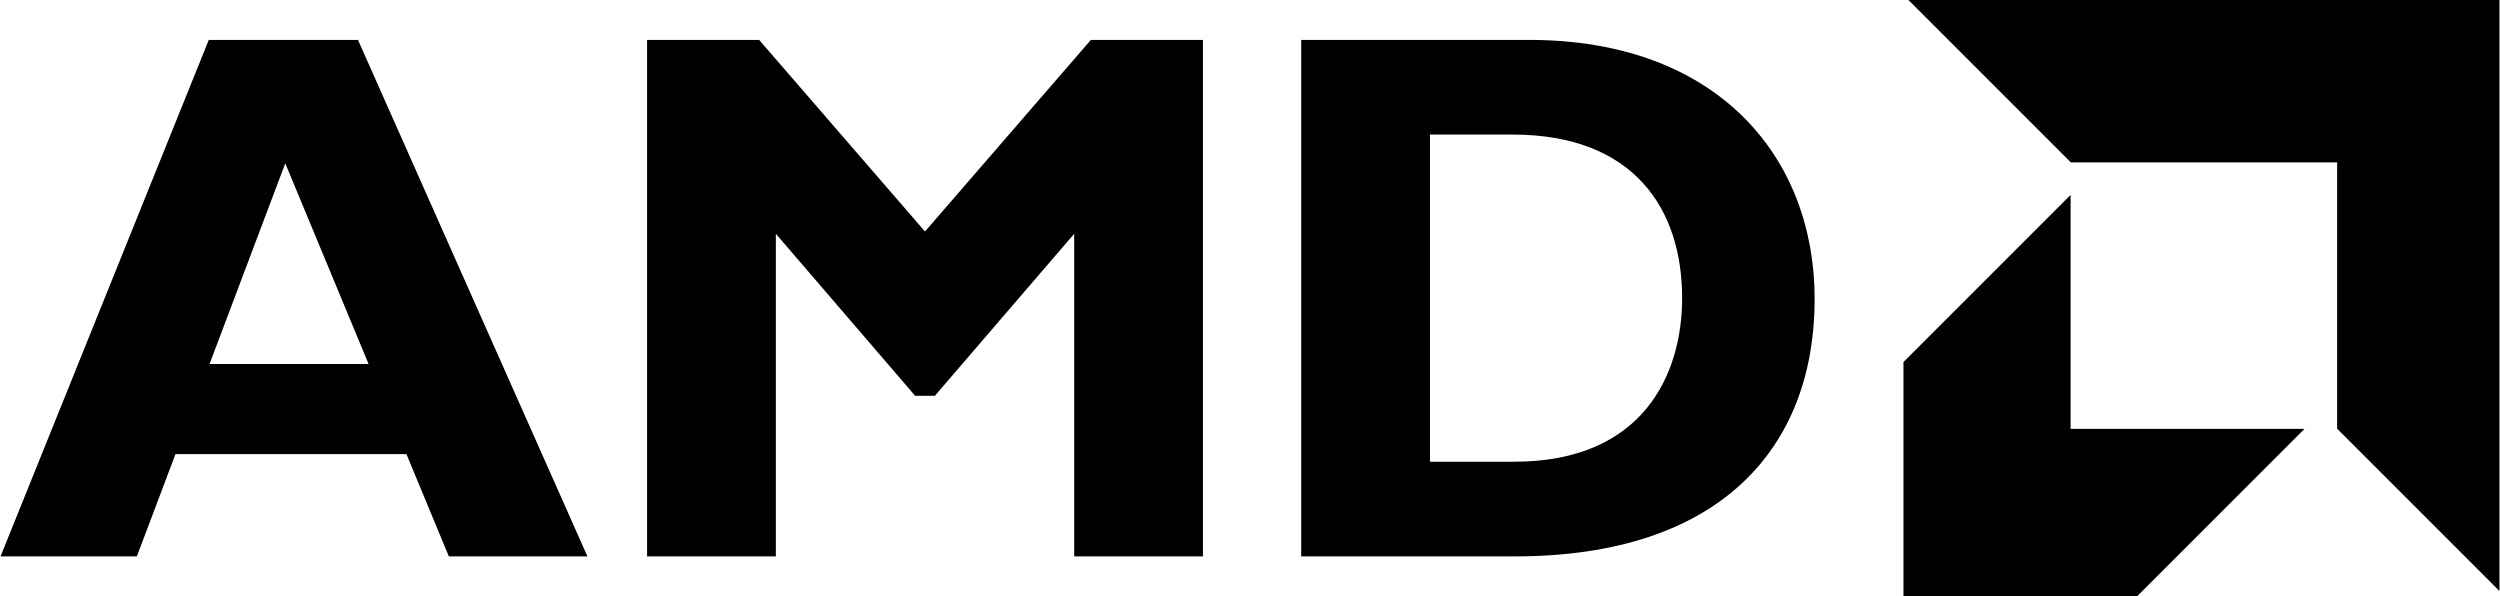
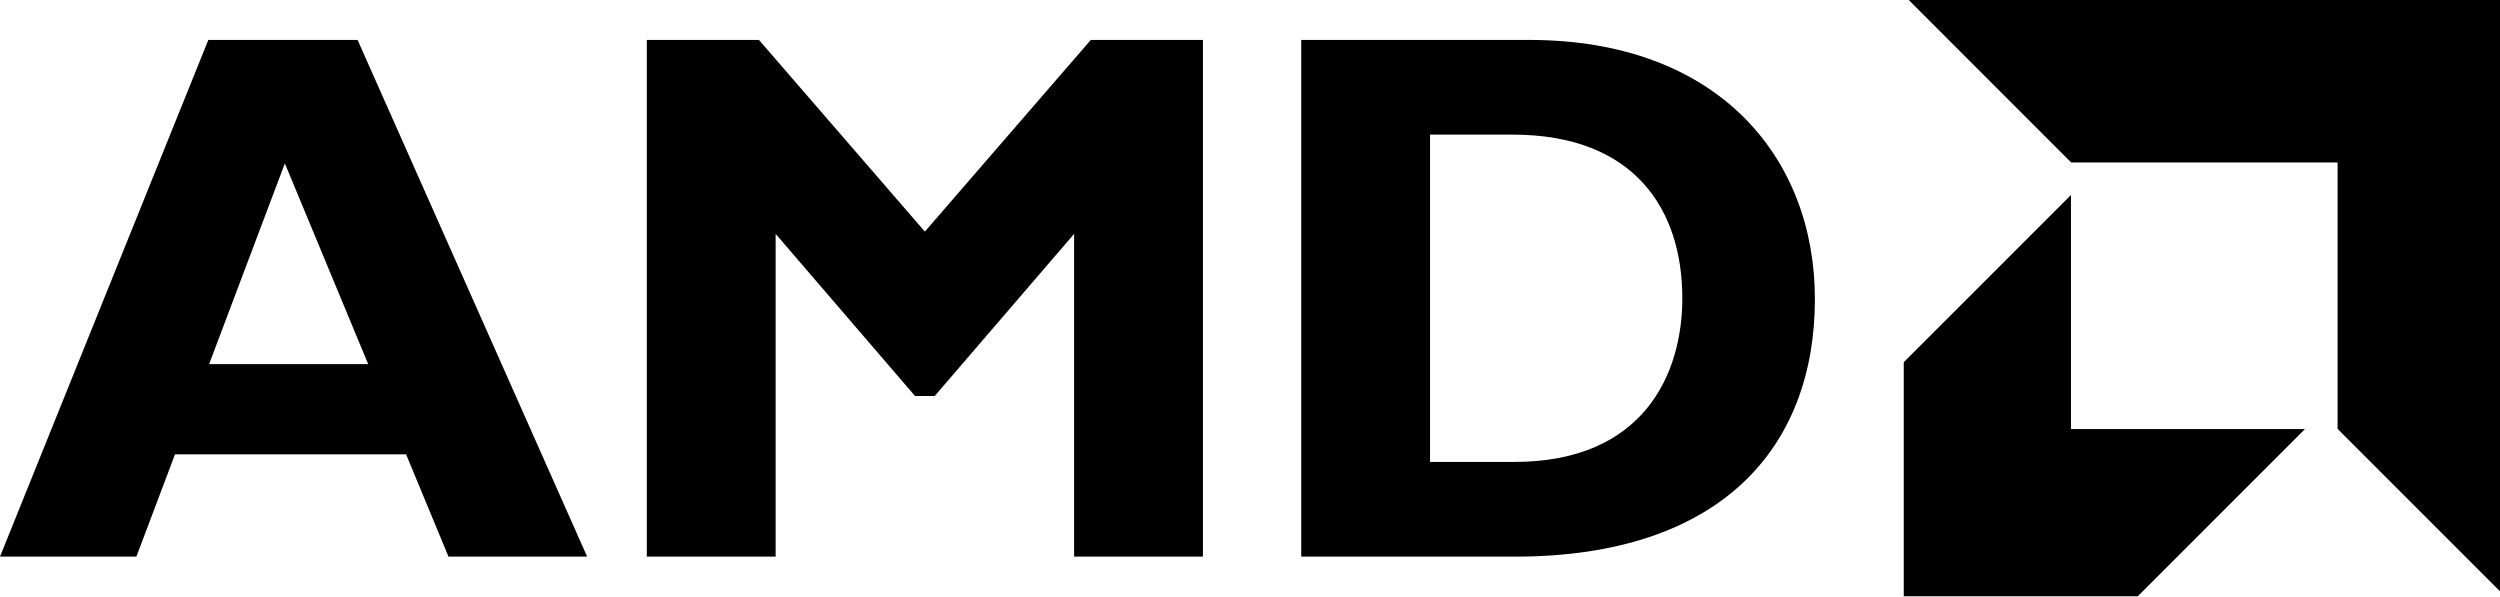
- <svg xmlns="http://www.w3.org/2000/svg" height="596" width="2500" viewBox="0 0 800 190.802">
-   <path d="M187.888 178.122H143.52l-13.573-32.738H56.003l-12.366 32.738H0L66.667 12.776h47.761zM91.155 52.286L66.912 116.53h50.913zM349.056 12.776h35.88v165.346h-41.219V74.842l-44.608 51.877h-6.301l-44.605-51.877V178.12h-41.219V12.776h35.88l53.092 61.336zM489.375 12.776c60.364 0 91.391 37.573 91.391 82.909 0 47.517-30.058 82.437-96 82.437h-68.369V12.776zm-31.762 135.041h26.906c41.457 0 53.823-28.129 53.823-52.377 0-28.368-15.276-52.363-54.308-52.363h-26.422v104.74zM662.769 51.981L610.797 0H800v189.21l-51.972-51.975V51.981zM662.708 62.397L609.2 115.903v74.899h74.889l53.505-53.506h-74.886z" />
+ <svg xmlns="http://www.w3.org/2000/svg" width="800" height="190.803">
+   <path d="M187.888 178.122H143.52l-13.573-32.738H56.003l-12.366 32.738H0L66.667 12.776h47.761zM91.155 52.286L66.912 116.53h50.913zm257.901-39.51h35.88v165.346h-41.219V74.842l-44.608 51.877h-6.301l-44.605-51.877V178.12h-41.219V12.776h35.88l53.092 61.336zm140.319 0c60.364 0 91.391 37.573 91.391 82.909 0 47.517-30.058 82.437-96 82.437h-68.369V12.776zm-31.762 135.041h26.906c41.457 0 53.823-28.129 53.823-52.377 0-28.368-15.276-52.363-54.308-52.363h-26.422v104.74zm205.156-95.836L610.797 0H800v189.21l-51.972-51.975V51.981zm-.061 10.416L609.2 115.903v74.899h74.889l53.505-53.506h-74.886z" />
</svg>
